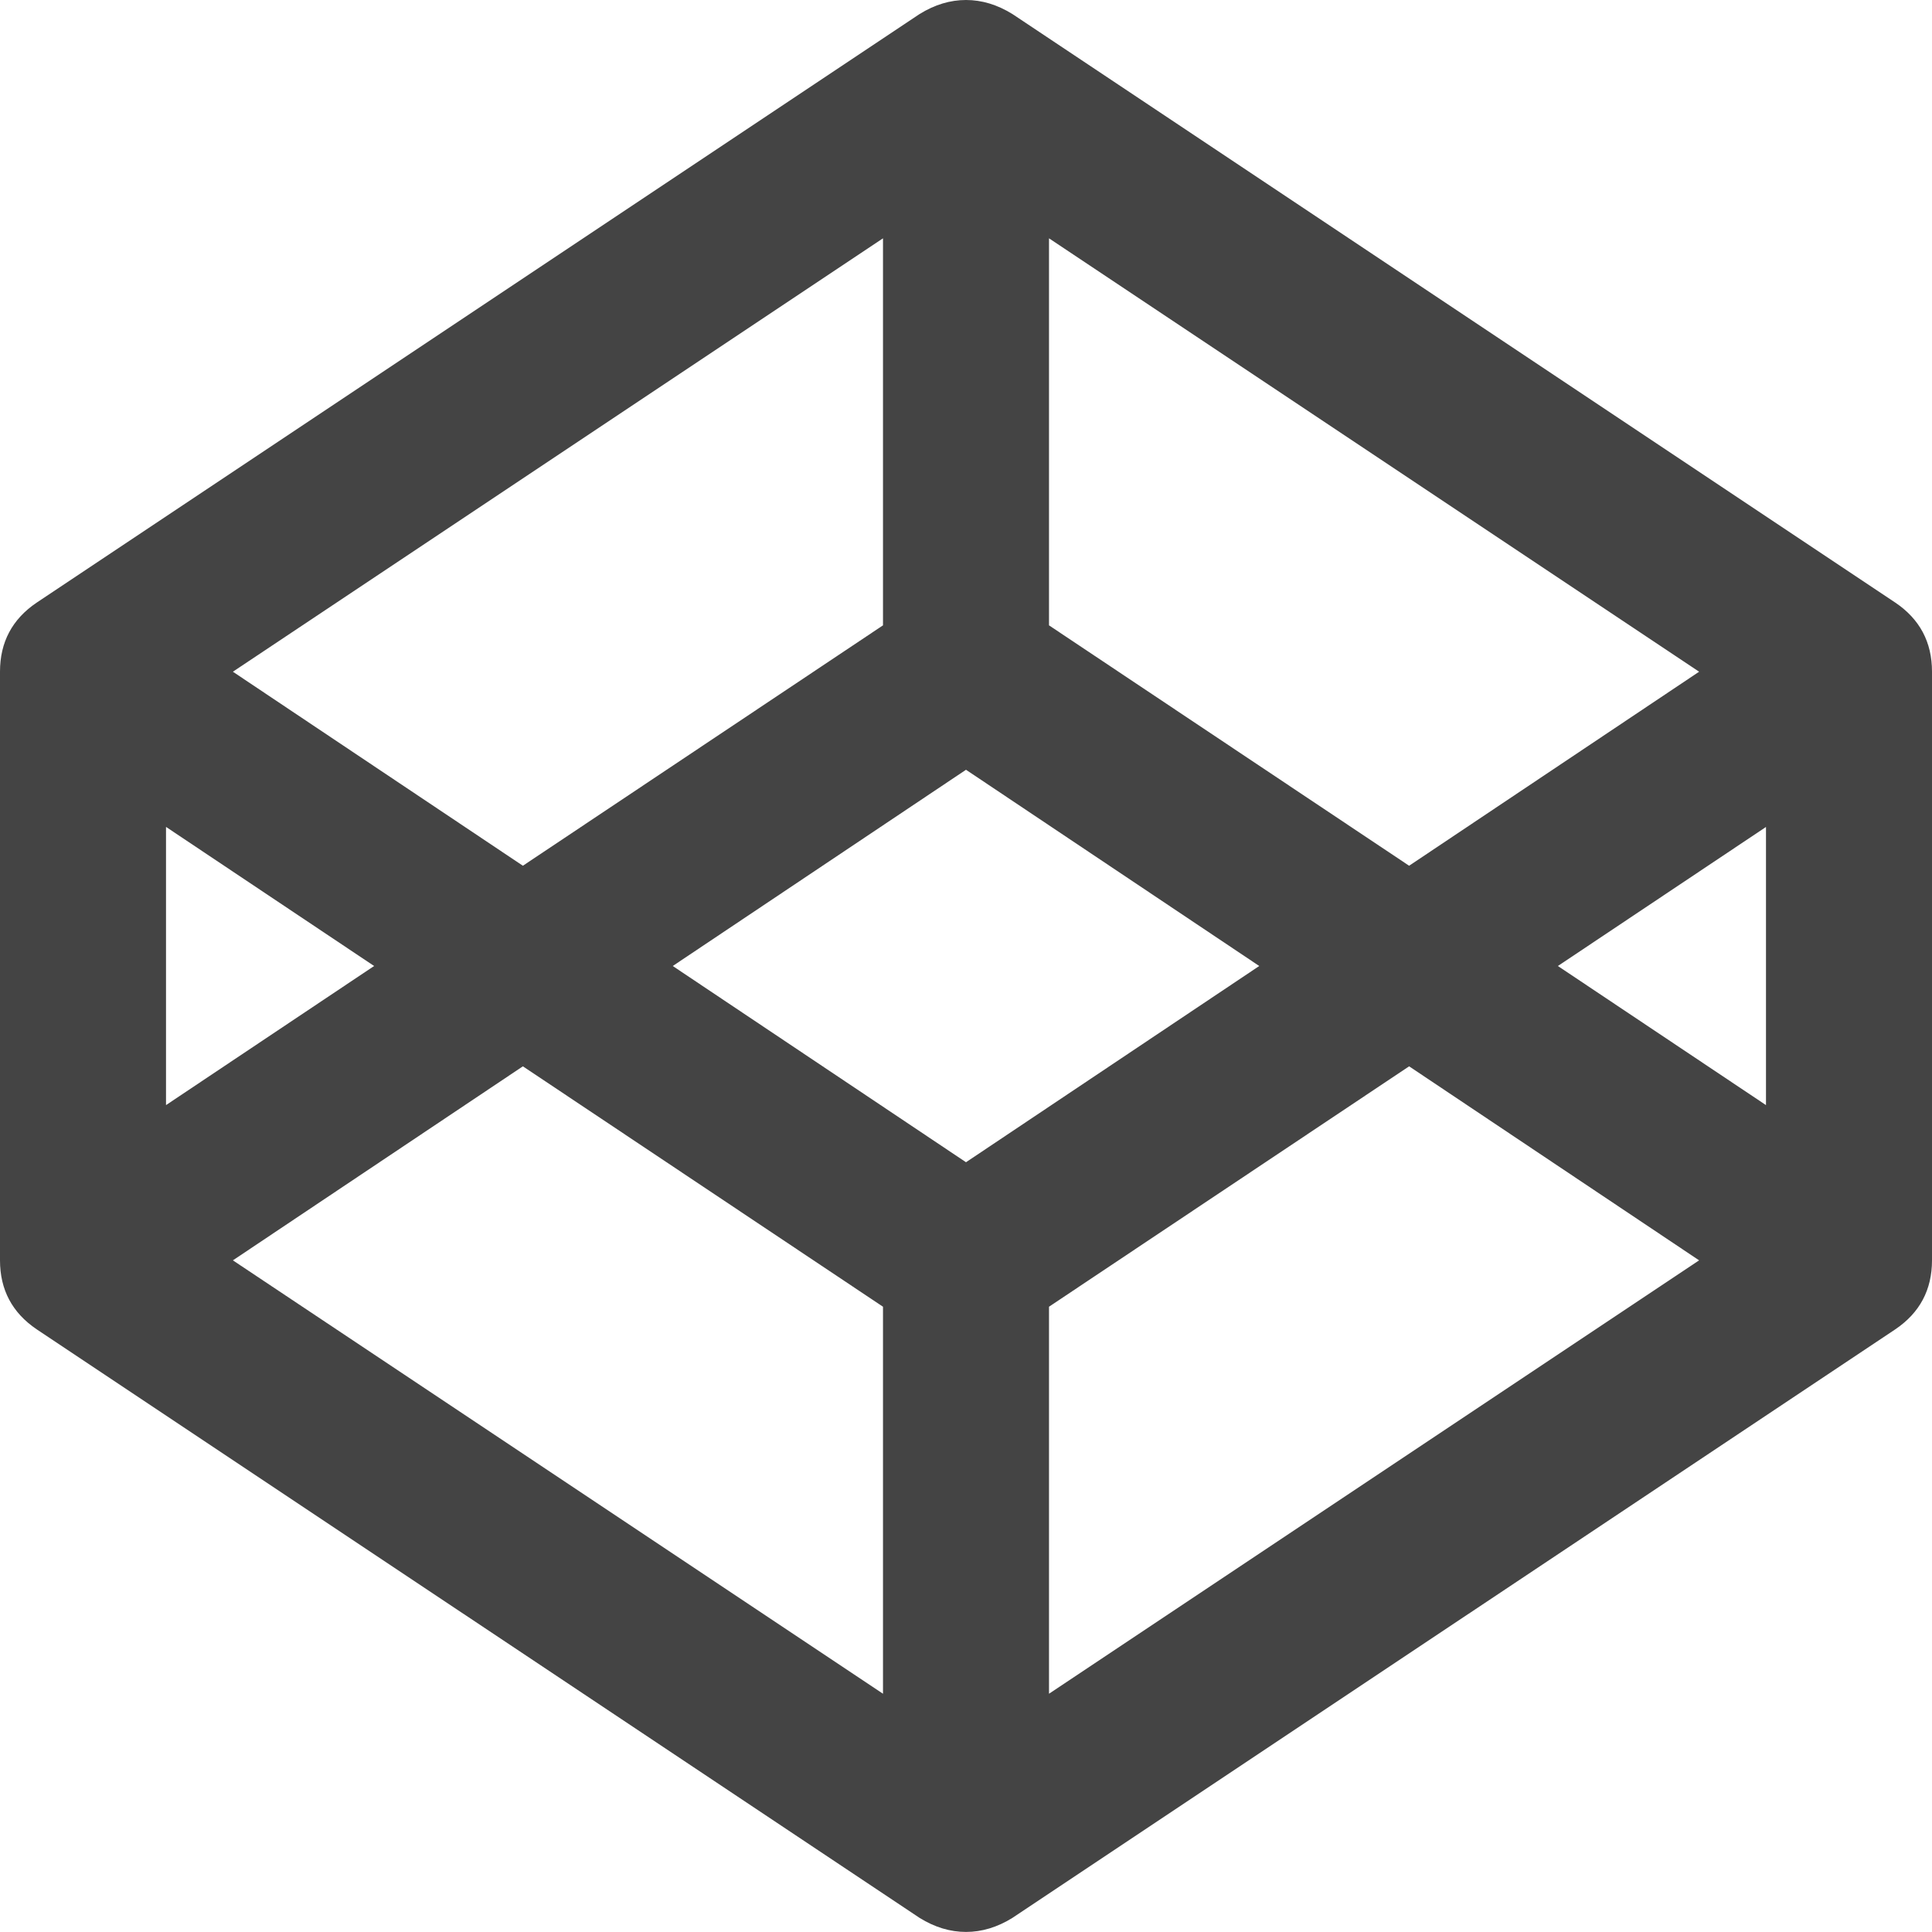
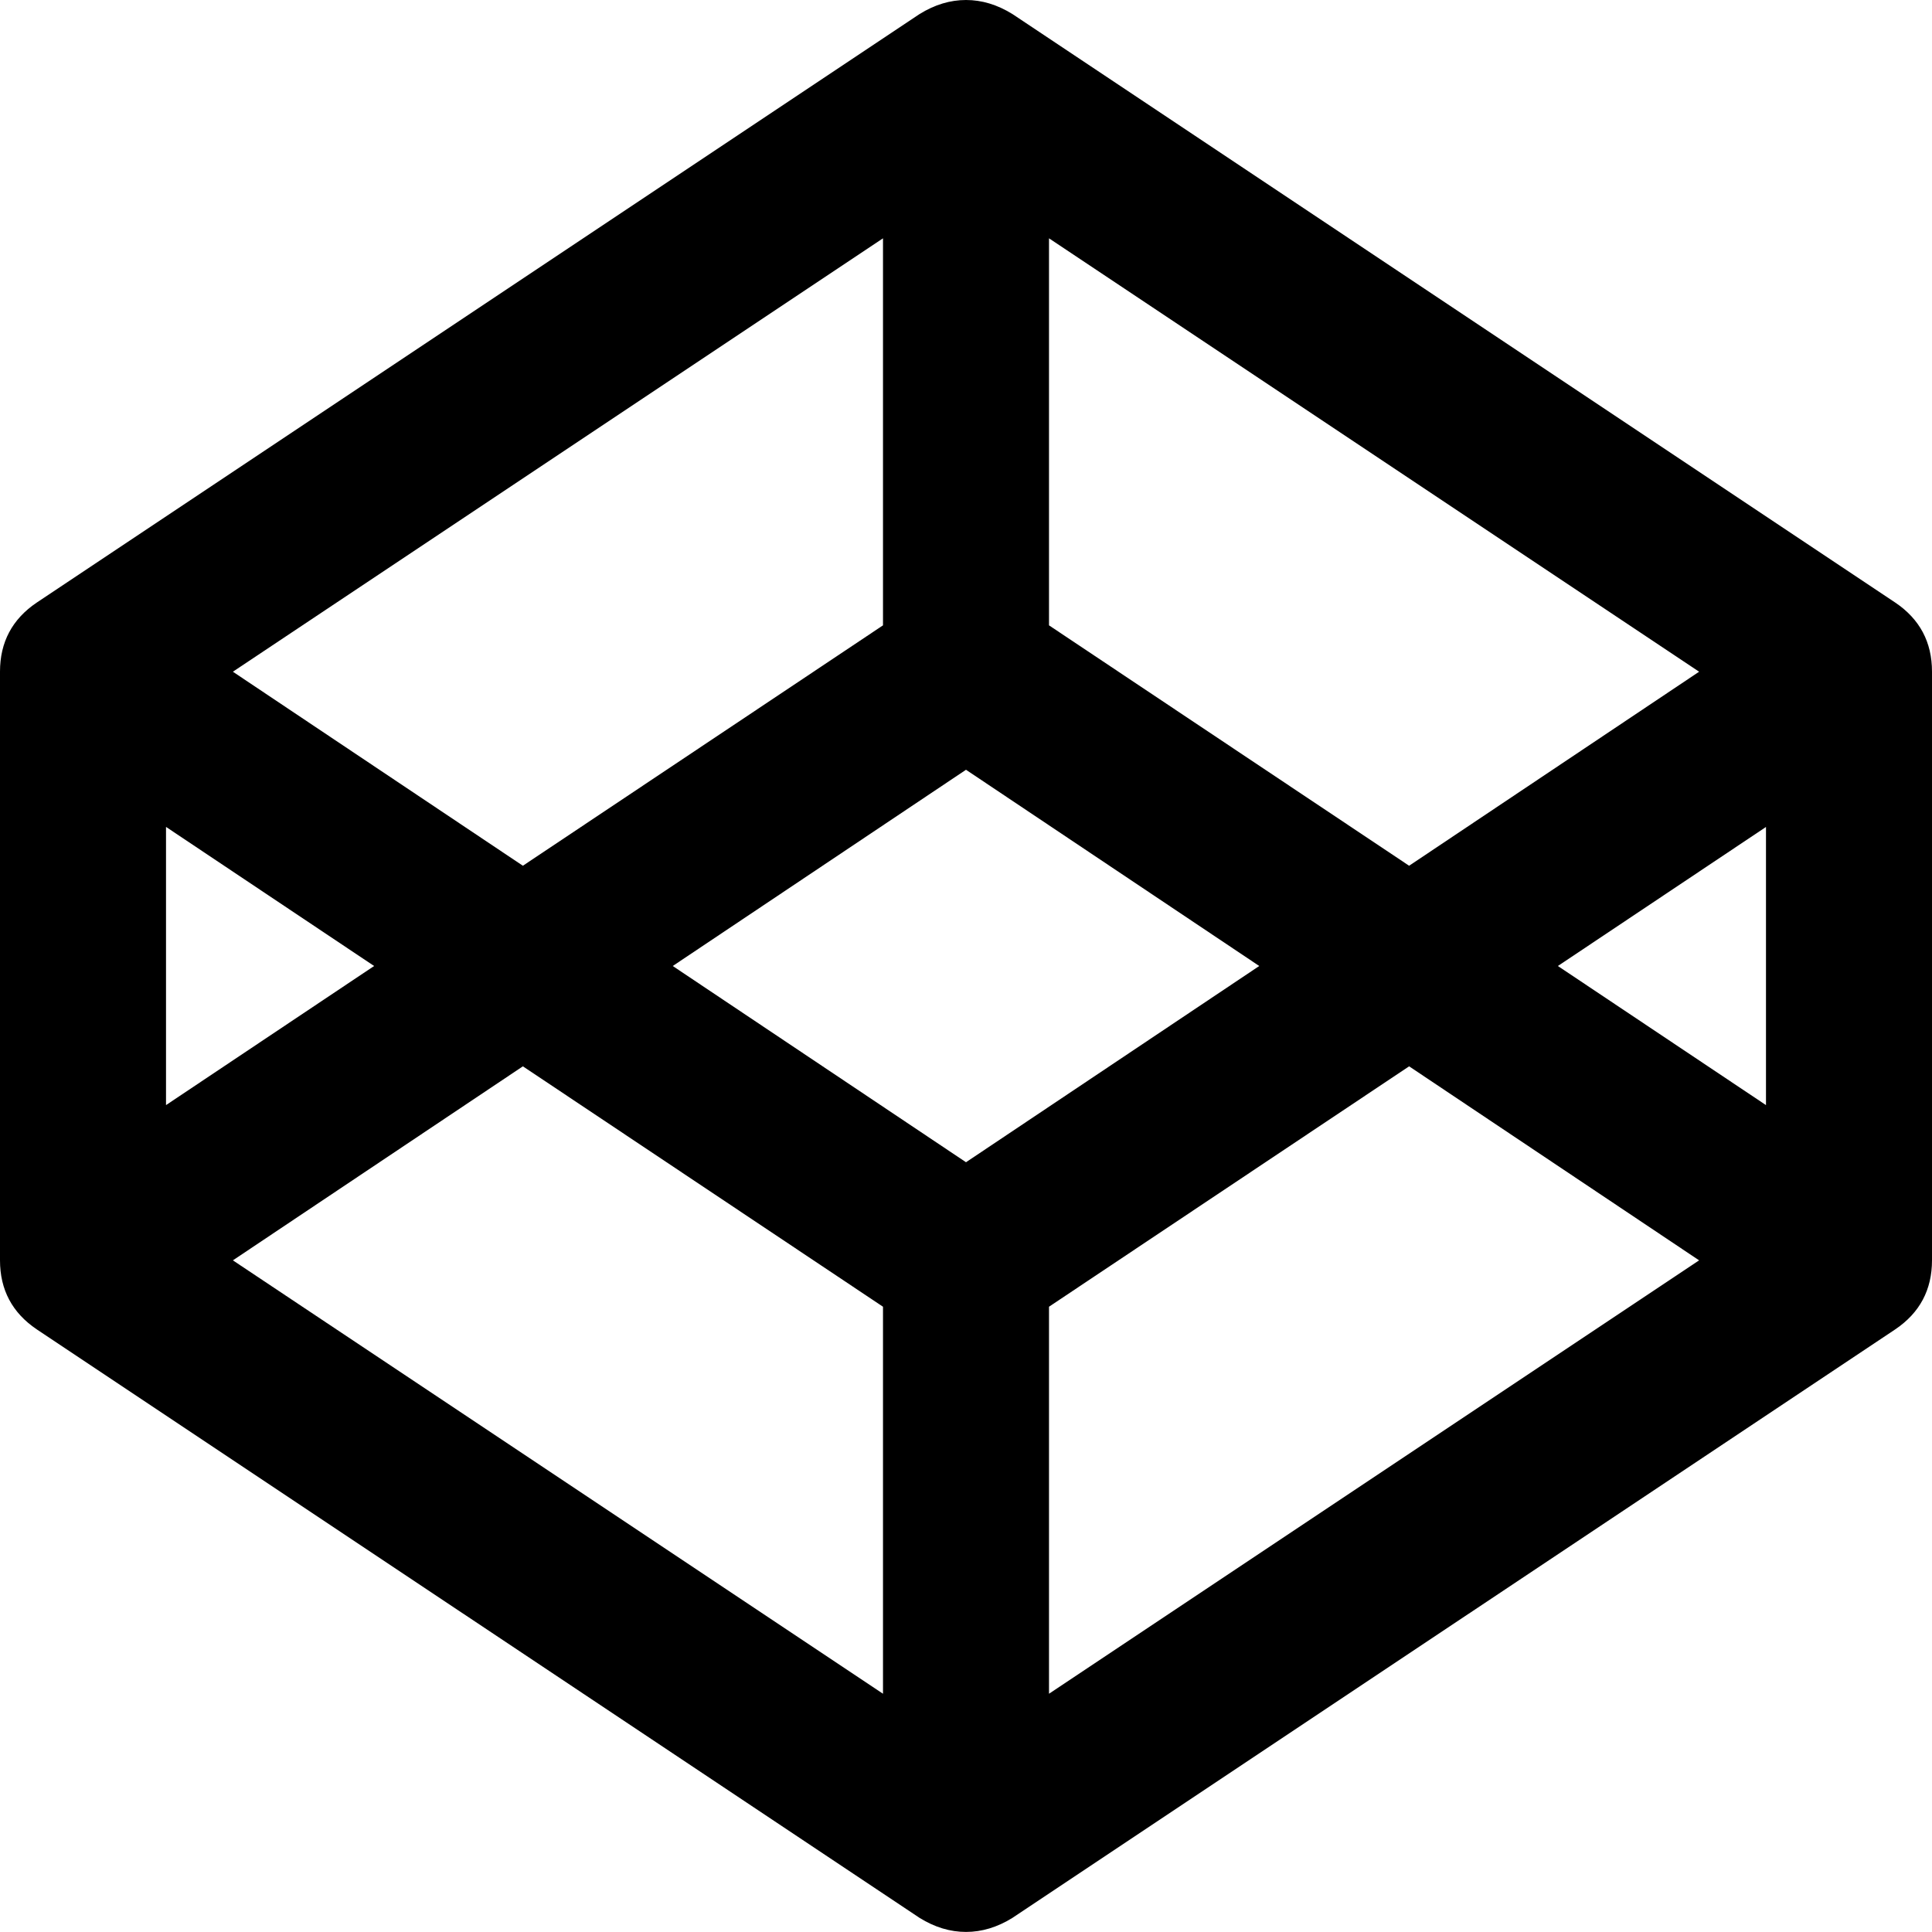
<svg xmlns="http://www.w3.org/2000/svg" version="1.1" width="28" height="28" viewBox="0 0 28 28">
-   <path fill="#444" d="M3.375 18.266l9.422 6.281v-5.609l-5.219-3.484zM2.406 16.016l3.016-2.016-3.016-2.016v4.031zM15.203 24.547l9.422-6.281-4.203-2.812-5.219 3.484v5.609zM14 16.844l4.25-2.844-4.25-2.844-4.25 2.844zM7.578 12.547l5.219-3.484v-5.609l-9.422 6.281zM22.578 14l3.016 2.016v-4.031zM20.422 12.547l4.203-2.812-9.422-6.281v5.609zM28 9.734v8.531q0 0.641-0.531 1l-12.797 8.531q-0.328 0.203-0.672 0.203t-0.672-0.203l-12.797-8.531q-0.531-0.359-0.531-1v-8.531q0-0.641 0.531-1l12.797-8.531q0.328-0.203 0.672-0.203t0.672 0.203l12.797 8.531q0.531 0.359 0.531 1z" />
+   <path d="M3.375 18.266l9.422 6.281v-5.609l-5.219-3.484zM2.406 16.016l3.016-2.016-3.016-2.016v4.031zM15.203 24.547l9.422-6.281-4.203-2.812-5.219 3.484v5.609zM14 16.844l4.25-2.844-4.25-2.844-4.25 2.844zM7.578 12.547l5.219-3.484v-5.609l-9.422 6.281zM22.578 14l3.016 2.016v-4.031zM20.422 12.547l4.203-2.812-9.422-6.281v5.609zM28 9.734v8.531q0 0.641-0.531 1l-12.797 8.531q-0.328 0.203-0.672 0.203t-0.672-0.203l-12.797-8.531q-0.531-0.359-0.531-1v-8.531q0-0.641 0.531-1l12.797-8.531q0.328-0.203 0.672-0.203t0.672 0.203l12.797 8.531q0.531 0.359 0.531 1z" />
</svg>
